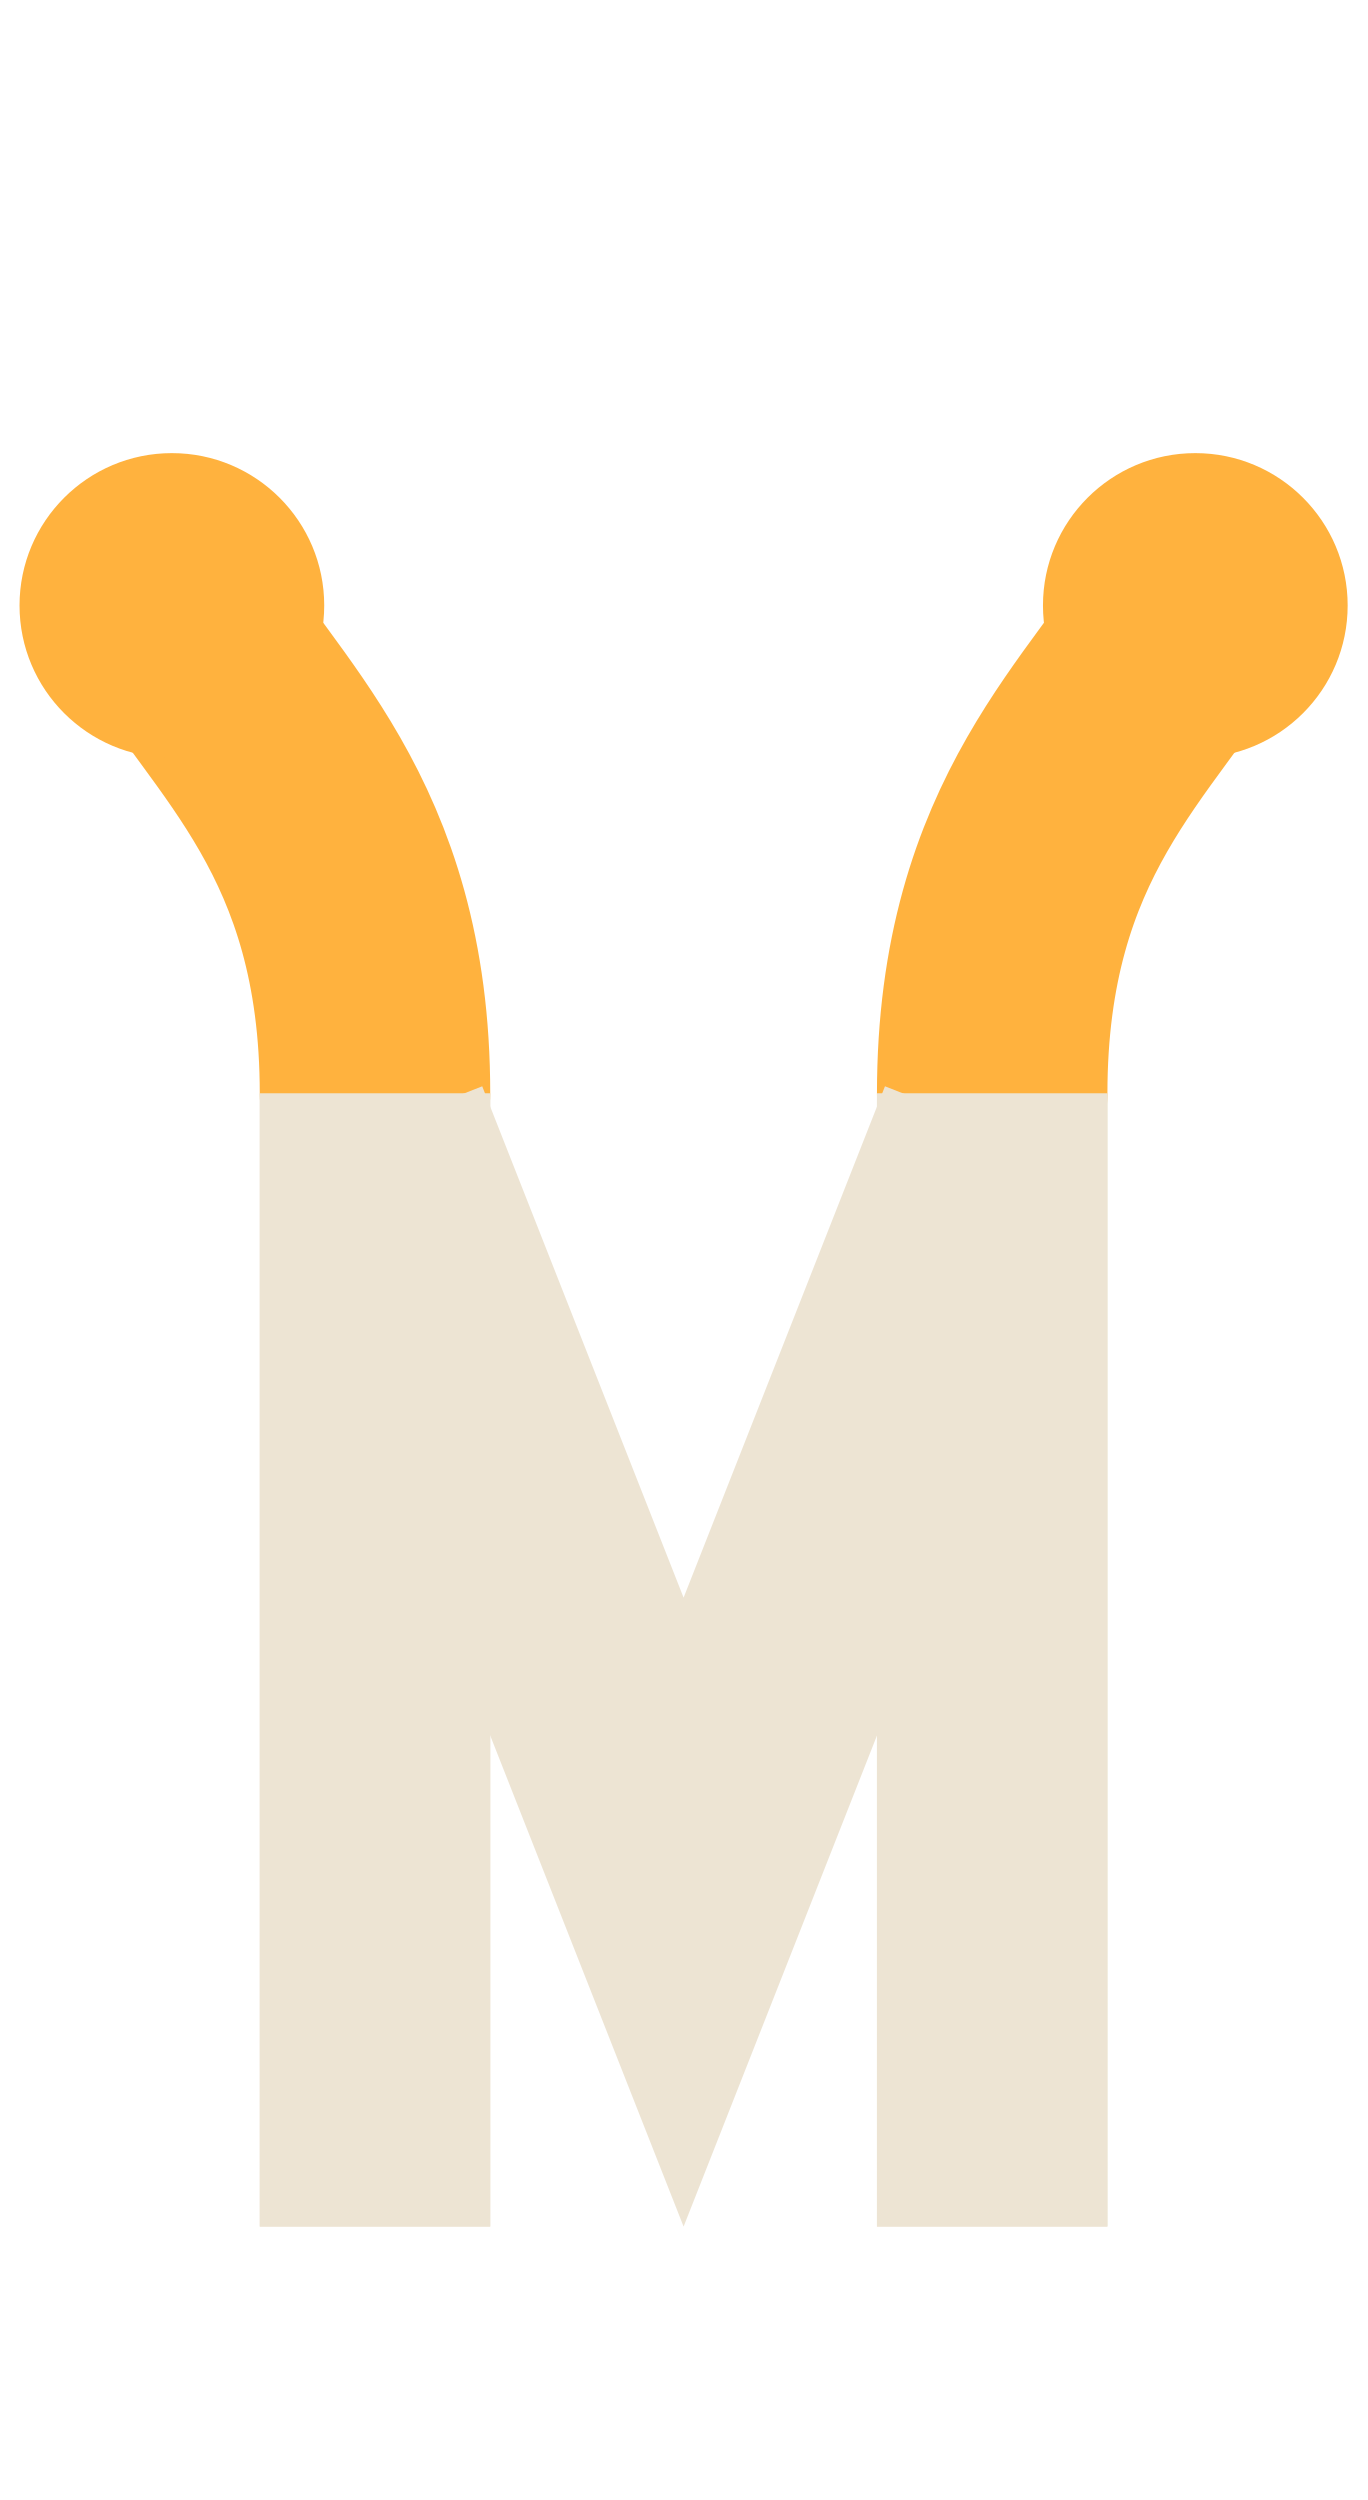
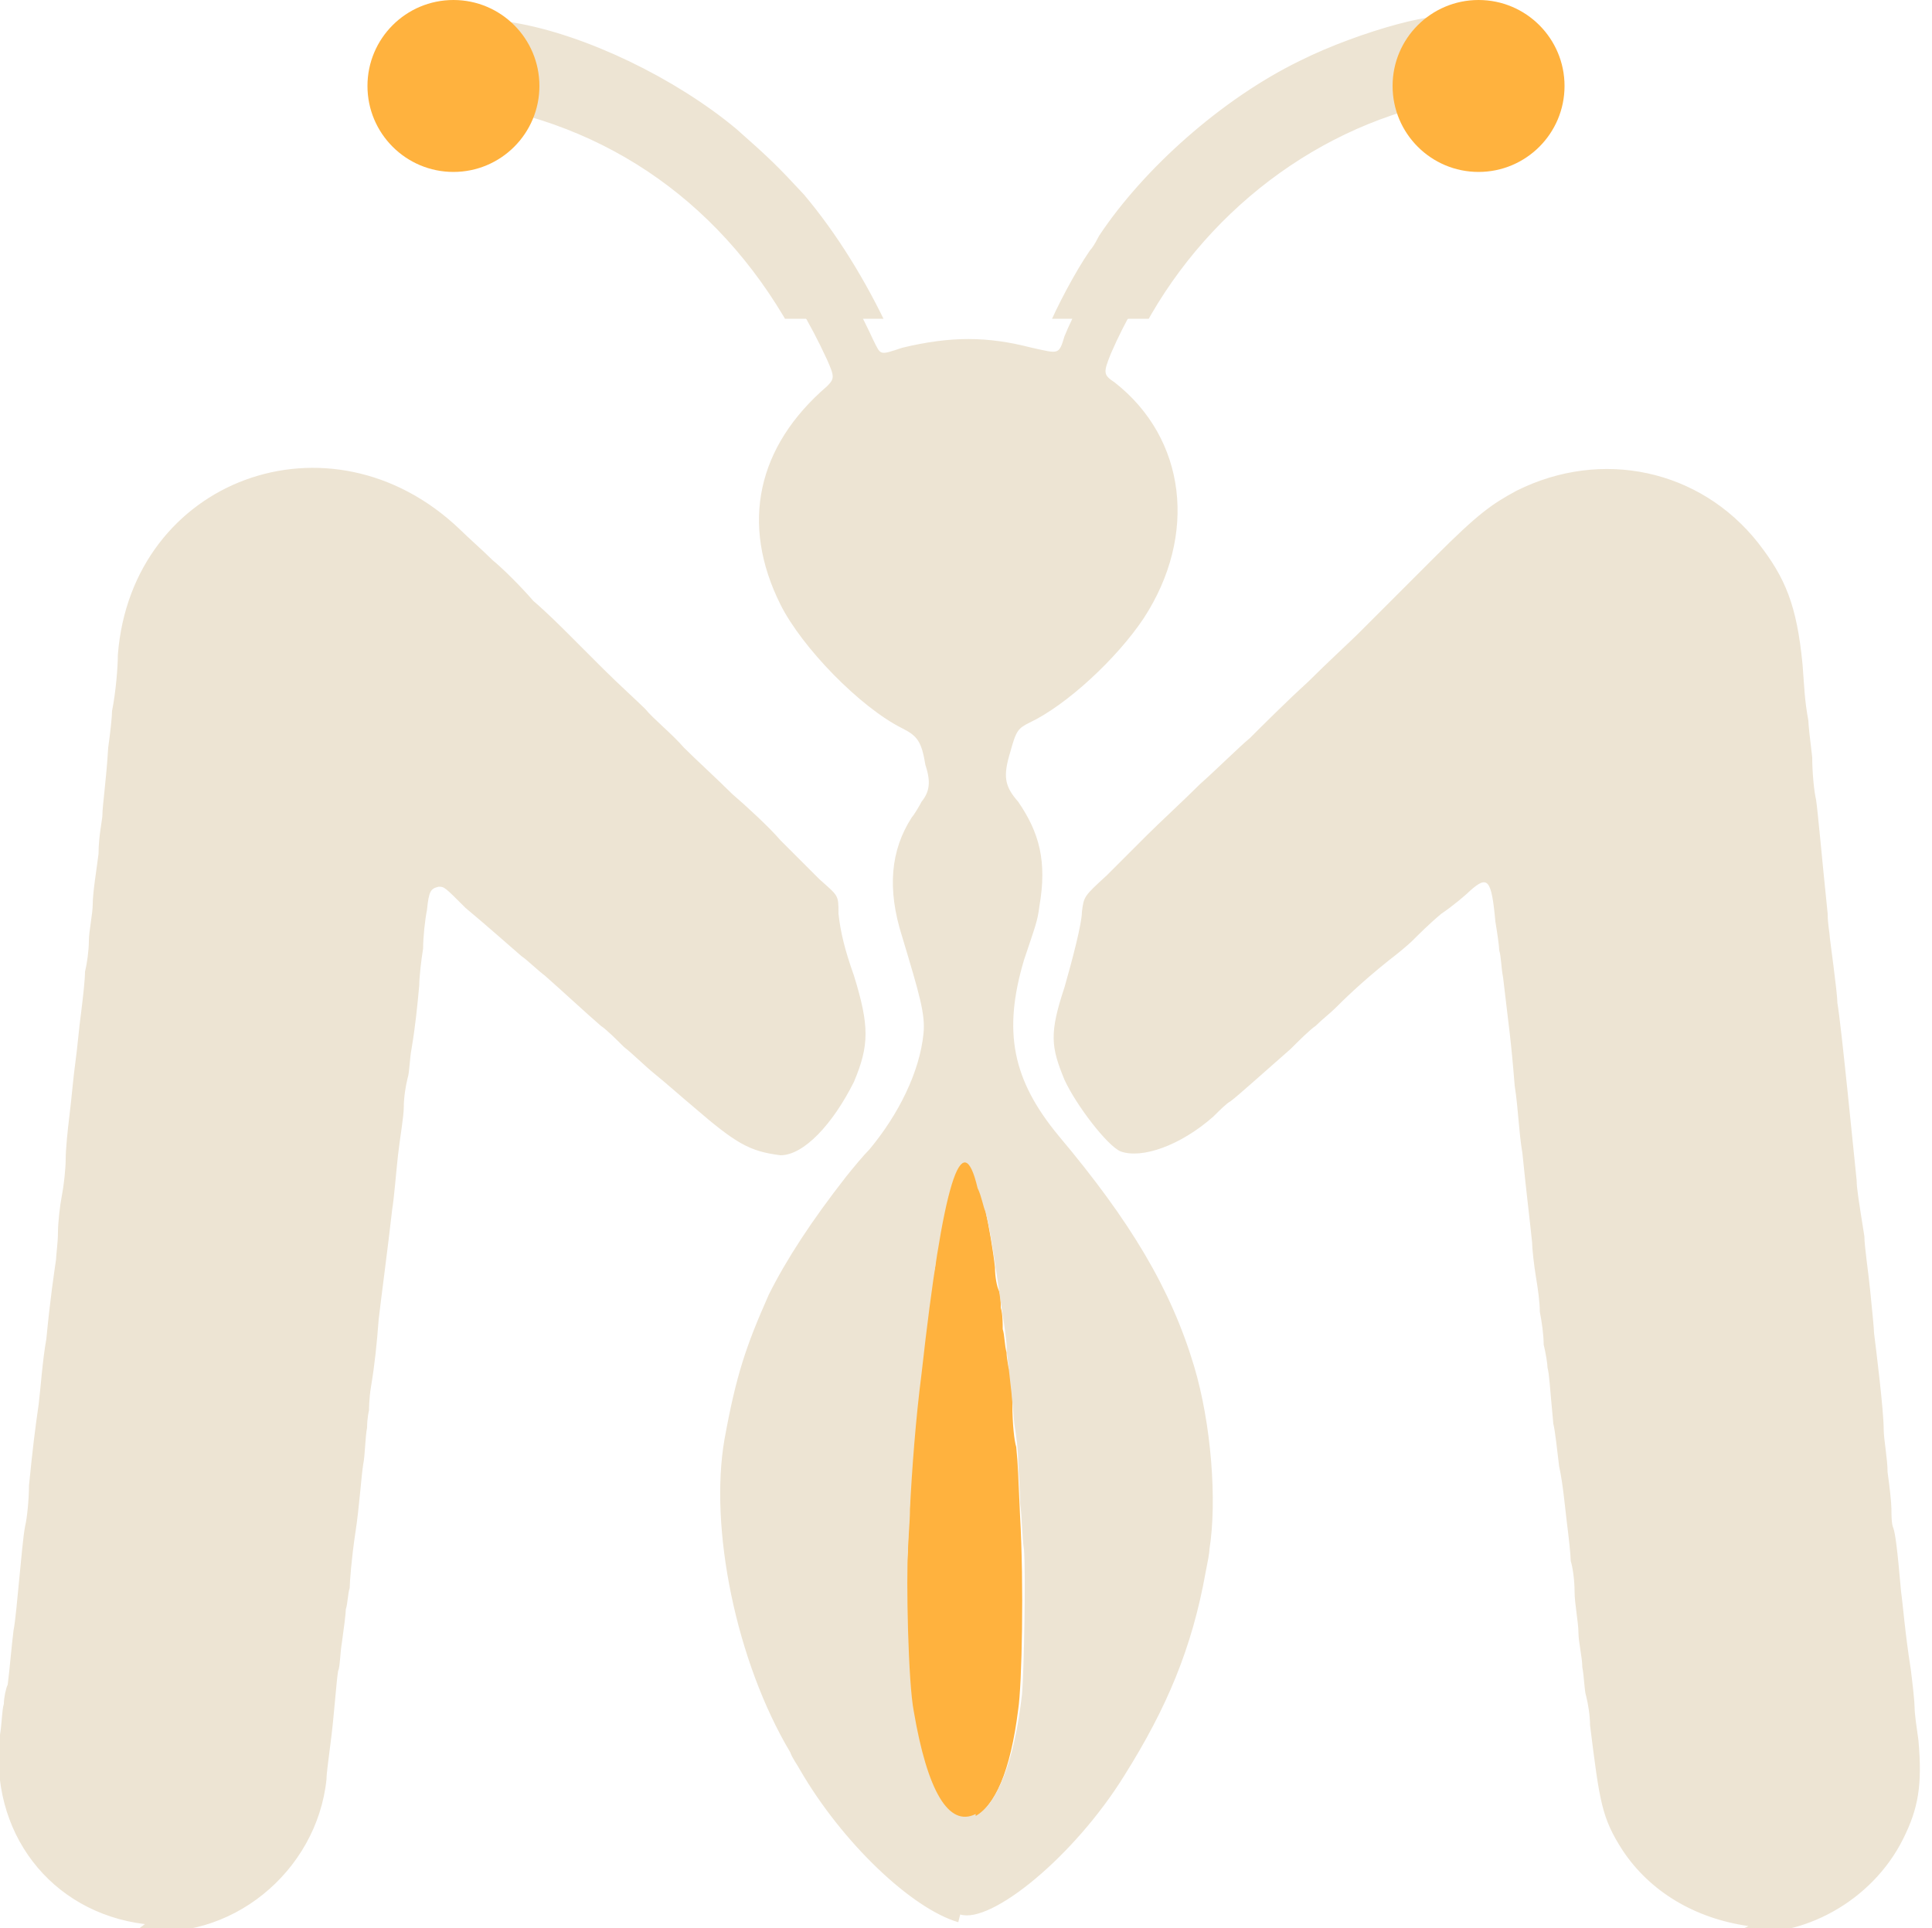
- <svg xmlns="http://www.w3.org/2000/svg" viewBox="14.5 0 35 64">
-   <path d="M24.1 28C24.1 21.12 20.72 18.62 18.90 15.50M39.9 28C39.9 21.12 43.28 18.62 45.10 15.50" fill="none" stroke-width="5.9" stroke="#ffb23e" stroke-linecap="round" />
-   <path d="M24.1 57V27.99M39.9 57V27.99" fill="none" stroke-width="5.9" stroke="#ede4d3" />
-   <path d="M24.1 28.89L32 48.95L39.9 28.89" fill="none" stroke-width="5.9" stroke="#ede4d3" stroke-linejoin="miter" stroke-miterlimit="8" />
-   <path d="M24.1 57V28M39.9 57V28" fill="none" stroke-width="5.9" stroke="#ede4d3" stroke-linecap="butt" />
-   <circle cx="18.90" cy="15.50" r="3.9" fill="#ffb23e" />
-   <circle cx="45.10" cy="15.50" r="3.9" fill="#ffb23e" />
+ <svg xmlns="http://www.w3.org/2000/svg" viewBox="0 0 100 99.76" style="overflow:visible">
+   <path d="M49.5 94.2c-1.1-0.4-1.8-2-2.3-5.2c-0.2-1.4-0.4-6.5-0.2-8.9c0-0.8 0.1-2 0.1-2.8c0-0.9 0.1-1.9 0.1-2.3c0-0.5 0.1-1.4 0.2-2.1c0-0.7 0.1-1.5 0.2-1.9c0.1-0.4 0.1-1 0.2-1.5c0.2-2 0.2-2.5 0.4-2.8c0-0.2 0.1-0.7 0.2-1.1c0.1-1.4 0.5-3.1 0.8-4.2c0.3-1.2 0.8-1.6 1.2-1c0.3 0.6 0.9 3.4 1.1 5.2c0 0.5 0.1 1 0.2 1.2c0.1 0.2 0.1 0.7 0.1 0.9c0.1 0.3 0.1 0.8 0.1 1.1c0.1 0.3 0.1 0.9 0.2 1.2c0 0.3 0.1 0.7 0.1 0.8c0.1 0.1 0.2 1 0.2 1.9c0 1 0.1 1.9 0.2 2.2c0.1 1 0.1 1.5 0.2 3.6c0.2 3.5 0.1 8.7-0.1 10c-0.4 3.2-1.2 5-2.3 5.6c-0.3 0.2-0.8 0.2-1.1 0.1z" fill="#ffb23e" fill-rule="evenodd" />
+   <path id="ba" d="M90.5 99.7c-2.8-0.4-5.1-1.8-6.5-3.9c-1.1-1.7-1.2-2.5-1.7-6.5c0-0.5-0.1-1.1-0.2-1.5c-0.1-0.3-0.1-1-0.2-1.5c0-0.5-0.2-1.3-0.2-1.8c0-0.5-0.2-1.5-0.2-2.1c0-0.6-0.1-1.3-0.2-1.6c0-0.3-0.1-1.2-0.2-2c-0.1-0.8-0.2-2-0.4-2.9c-0.1-0.8-0.2-1.8-0.3-2.2c-0.2-2.1-0.2-2.5-0.3-2.9c0-0.2-0.1-0.8-0.2-1.2c0-0.5-0.1-1.2-0.2-1.7c0-0.5-0.1-1.2-0.2-1.8c-0.1-0.6-0.2-1.5-0.2-1.8c-0.1-1-0.3-2.6-0.5-4.6c-0.2-1.2-0.2-2.2-0.4-3.5c-0.2-2.5-0.3-3-0.6-5.6c-0.1-0.5-0.1-1.1-0.2-1.4c0-0.2-0.1-0.9-0.2-1.5c-0.2-2.2-0.4-2.4-1.3-1.6c-0.2 0.2-0.9 0.8-1.5 1.2c-0.6 0.5-1.2 1.1-1.5 1.4c-0.2 0.2-0.8 0.7-1.2 1c-1.5 1.2-2.4 2.1-2.8 2.5c-0.2 0.2-0.7 0.6-1 0.9c-0.3 0.2-0.9 0.8-1.3 1.2c-1.6 1.4-2.7 2.4-3.1 2.7c-0.2 0.1-0.6 0.5-0.9 0.8c-1.7 1.5-3.7 2.2-4.8 1.8c-0.7-0.3-2.3-2.4-2.9-3.7c-0.7-1.7-0.8-2.4 0-4.8c0.4-1.4 0.9-3.3 0.9-3.9c0.1-0.8 0.1-0.8 1.3-1.9c0.5-0.5 1.5-1.5 2.1-2.1c0.6-0.6 1.9-1.8 2.7-2.6c0.9-0.8 2-1.9 2.6-2.4c0.6-0.6 1.9-1.9 3-2.9c1-1 2.2-2.1 2.6-2.5c0.4-0.4 0.8-0.8 0.9-0.9c0.5-0.5 2-2 3.1-3.1c2.2-2.2 2.9-2.7 4.2-3.4c4.4-2.2 9.5-1.1 12.5 2.7c1.4 1.8 2 3.2 2.3 6.3c0.1 1.3 0.1 1.8 0.3 2.9c0 0.2 0.1 1.1 0.2 1.9c0 0.8 0.1 1.8 0.2 2.2c0.1 0.7 0.3 3 0.6 5.9c0 0.5 0.1 1 0.1 1.1c0 0.1 0.1 0.8 0.2 1.6c0.1 0.8 0.2 1.6 0.2 1.9c0.2 1.1 0.9 8.3 1 9.2c0 0.4 0.1 1 0.4 2.9c0 0.5 0.2 1.8 0.3 2.8c0.1 1 0.2 2 0.2 2.2c0.1 0.8 0.5 4 0.5 5c0 0.5 0.2 1.5 0.2 2.2c0.1 0.7 0.2 1.6 0.2 1.9c0 0.3 0 0.8 0.1 1c0.1 0.3 0.2 1 0.4 3.3c0.1 0.7 0.2 2.1 0.5 4c0.1 0.8 0.2 1.7 0.2 2c0 0.3 0.1 1 0.2 1.7c0.2 2.3 0 3.5-0.8 5.1c-1.6 3.2-5.2 5.2-8.6 4.8zM7.5 99.6c-4.9-0.6-8.1-4.8-7.5-9.8c0.1-0.6 0.1-1.3 0.2-1.6c0-0.3 0.1-0.8 0.2-1c0.1-0.8 0.2-2 0.3-2.8c0.1-0.5 0.2-1.7 0.3-2.7c0.1-1 0.2-2.2 0.3-2.7c0.1-0.4 0.2-1.4 0.2-2.1c0.2-2 0.3-2.8 0.5-4.2c0.1-0.8 0.2-2.3 0.4-3.4c0.2-2.1 0.4-3.4 0.5-4.1c0-0.2 0.1-0.9 0.1-1.4c0-0.5 0.1-1.4 0.2-1.9c0.1-0.5 0.2-1.4 0.2-1.9c0-0.5 0.1-1.5 0.2-2.3c0.1-0.8 0.2-2 0.3-2.7c0.1-0.7 0.2-1.9 0.3-2.6c0.1-0.8 0.2-1.7 0.2-2.1c0.1-0.4 0.2-1.1 0.2-1.6c0-0.5 0.2-1.4 0.2-1.9c0-0.6 0.2-1.8 0.3-2.6c0-0.9 0.2-1.8 0.2-2c0-0.5 0.2-1.8 0.3-3.5c0.1-0.7 0.2-1.6 0.2-1.9c0.2-1 0.3-2.3 0.3-2.9c0.7-9.1 11-12.9 17.7-6.5c0.4 0.4 1.2 1.1 1.7 1.6c0.5 0.4 1.5 1.4 2.1 2.1c0.7 0.6 1.5 1.4 1.7 1.6c0.2 0.2 1.1 1.1 1.9 1.9c0.8 0.8 1.8 1.7 2.2 2.1c0.4 0.5 1.4 1.3 2 2c0.6 0.6 1.8 1.7 2.5 2.4c0.7 0.6 1.9 1.7 2.5 2.4c0.6 0.6 1.5 1.5 2 2c1 0.9 1 0.8 1 1.8c0.1 0.9 0.3 1.8 0.8 3.2c0.8 2.6 0.8 3.6 0 5.5c-1.1 2.2-2.6 3.8-3.8 3.8c-1.6-0.2-2.3-0.6-4.5-2.5c-0.6-0.5-1.5-1.3-2-1.7c-0.5-0.4-1.2-1.1-1.6-1.4c-0.4-0.4-0.9-0.9-1.2-1.1c-0.7-0.6-2.1-1.9-2.9-2.6c-0.4-0.3-0.9-0.8-1.2-1c-0.7-0.6-1.7-1.5-2.9-2.5c-1.1-1.1-1.1-1.1-1.4-1.1c-0.4 0.1-0.5 0.2-0.6 1.2c-0.1 0.5-0.2 1.4-0.2 2c-0.1 0.6-0.2 1.5-0.2 1.9c-0.1 1.1-0.2 2.1-0.4 3.3c-0.1 0.5-0.1 1.2-0.2 1.5c-0.1 0.4-0.2 1-0.2 1.5c0 0.5-0.2 1.6-0.3 2.5c-0.1 0.9-0.2 2.2-0.3 2.8c-0.2 1.8-0.6 4.8-0.7 5.7c-0.1 1.3-0.2 2.3-0.4 3.5c-0.1 0.6-0.1 1.2-0.1 1.2c0 0-0.1 0.4-0.1 0.9c-0.1 0.5-0.1 1.4-0.2 1.9c-0.1 0.6-0.2 2.2-0.4 3.5c-0.2 1.3-0.3 2.6-0.3 2.9c-0.1 0.3-0.1 0.8-0.2 1.1c0 0.2-0.1 1-0.2 1.7c-0.1 0.6-0.1 1.3-0.2 1.5c-0.1 0.6-0.2 2.3-0.4 3.8c-0.1 0.8-0.2 1.5-0.2 1.8c-0.5 4.8-5 8.5-9.8 7.8zM49.6 99.5c-2.4-0.7-6-4.1-8.2-7.9c-0.1-0.2-0.4-0.6-0.5-0.9c-2.8-4.7-4.2-11.6-3.4-16.2c0.6-3.3 1.1-4.8 2.3-7.5c0.9-1.8 2.2-3.8 4-6.1c0.4-0.5 0.9-1.1 1.2-1.4c1.5-1.8 2.6-4 2.8-6c0.1-1-0.2-2-1.1-5c-0.8-2.5-0.6-4.5 0.5-6.2c0.1-0.1 0.4-0.6 0.5-0.8c0.4-0.5 0.5-1 0.2-1.9c-0.2-1.2-0.4-1.5-1.2-1.9c-2.2-1.1-5.2-4.2-6.3-6.4c-2.1-4.2-1.2-8.2 2.4-11.3c0.4-0.4 0.4-0.5 0-1.4c-3.5-7.6-9.6-12.5-17.3-14c-0.6-0.2-0.6-0.3-0.4-0.9c0.1-0.4 0.1-0.6 0-1.4c-0.1-0.4 0.1-0.4 1.3-0.2c3.6 0.6 8.1 2.8 11.1 5.3c1.7 1.5 2.1 1.9 3.4 3.3c1.6 1.9 3.1 4.3 4.3 6.9c0.4 0.8 0.3 0.8 1.5 0.4c2.5-0.6 4.4-0.6 6.7 0c1.4 0.3 1.4 0.4 1.7-0.6c0.4-1 1.4-2.9 2.1-3.9c0.1-0.1 0.3-0.4 0.5-0.8c2.2-3.3 6.1-6.8 10-8.7c3-1.5 7.5-2.7 7.4-2c-0.1 0.9-0.1 1.1 0 1.5c0.2 0.5 0.1 0.7-0.3 0.8c-0.2 0-0.7 0.2-1.1 0.2c-7.1 1.7-13.2 6.9-16.2 13.8c-0.4 1-0.4 1.1 0.2 1.5c3.7 2.9 4.3 7.9 1.5 12.2c-1.4 2.1-4 4.5-5.9 5.4c-0.6 0.3-0.7 0.4-1 1.5c-0.4 1.3-0.3 1.8 0.4 2.6c1.1 1.6 1.5 3.1 1.1 5.4c-0.1 0.8-0.2 1-0.8 2.8c-1.1 3.7-0.6 6.2 1.8 9.1c3.7 4.4 5.8 7.9 7 11.9c0.9 3 1.2 7 0.8 9.5c0 0.2-0.1 0.7-0.2 1.2c-0.7 3.9-2 7-4.2 10.5c-2.6 4.2-6.9 7.7-8.5 7.2zM50.5 94c1.1-0.6 2-2.8 2.4-6.3c0.1-1.2 0.2-6.2 0.1-7.5c-0.1-0.6-0.1-1.7-0.2-2.4c0-0.7-0.1-1.7-0.1-2.2c0-0.5-0.1-1.3-0.2-1.9c-0.2-2.5-0.4-3.5-0.4-4c0-0.3-0.1-1-0.2-1.6c-0.4-2.7-0.6-4.3-0.9-5.4c-0.1-0.2-0.2-0.8-0.4-1.2c-0.8-3.4-1.8-0.3-2.9 9.6c-0.3 2.3-0.5 5-0.6 7c0 0.7-0.1 1.6-0.1 2.1c-0.1 1.5 0 6.9 0.3 8.4c0.7 4.1 1.8 6 3.2 5.3z" fill="#ede4d3" fill-rule="evenodd" />
+   <clipPath id="ca">
+     <rect x="-5" y="-5" width="110" height="21.5" />
+   </clipPath>
+   <use href="#ba" fill="none" stroke="#ede4d3" stroke-width="1.9" stroke-linejoin="round" clip-path="url(#ca)" />
+   <circle cx="23.47" cy="4.45" r="4.45" fill="#ffb23e" />
+   <circle cx="76.53" cy="4.45" r="4.45" fill="#ffb23e" />
</svg>
